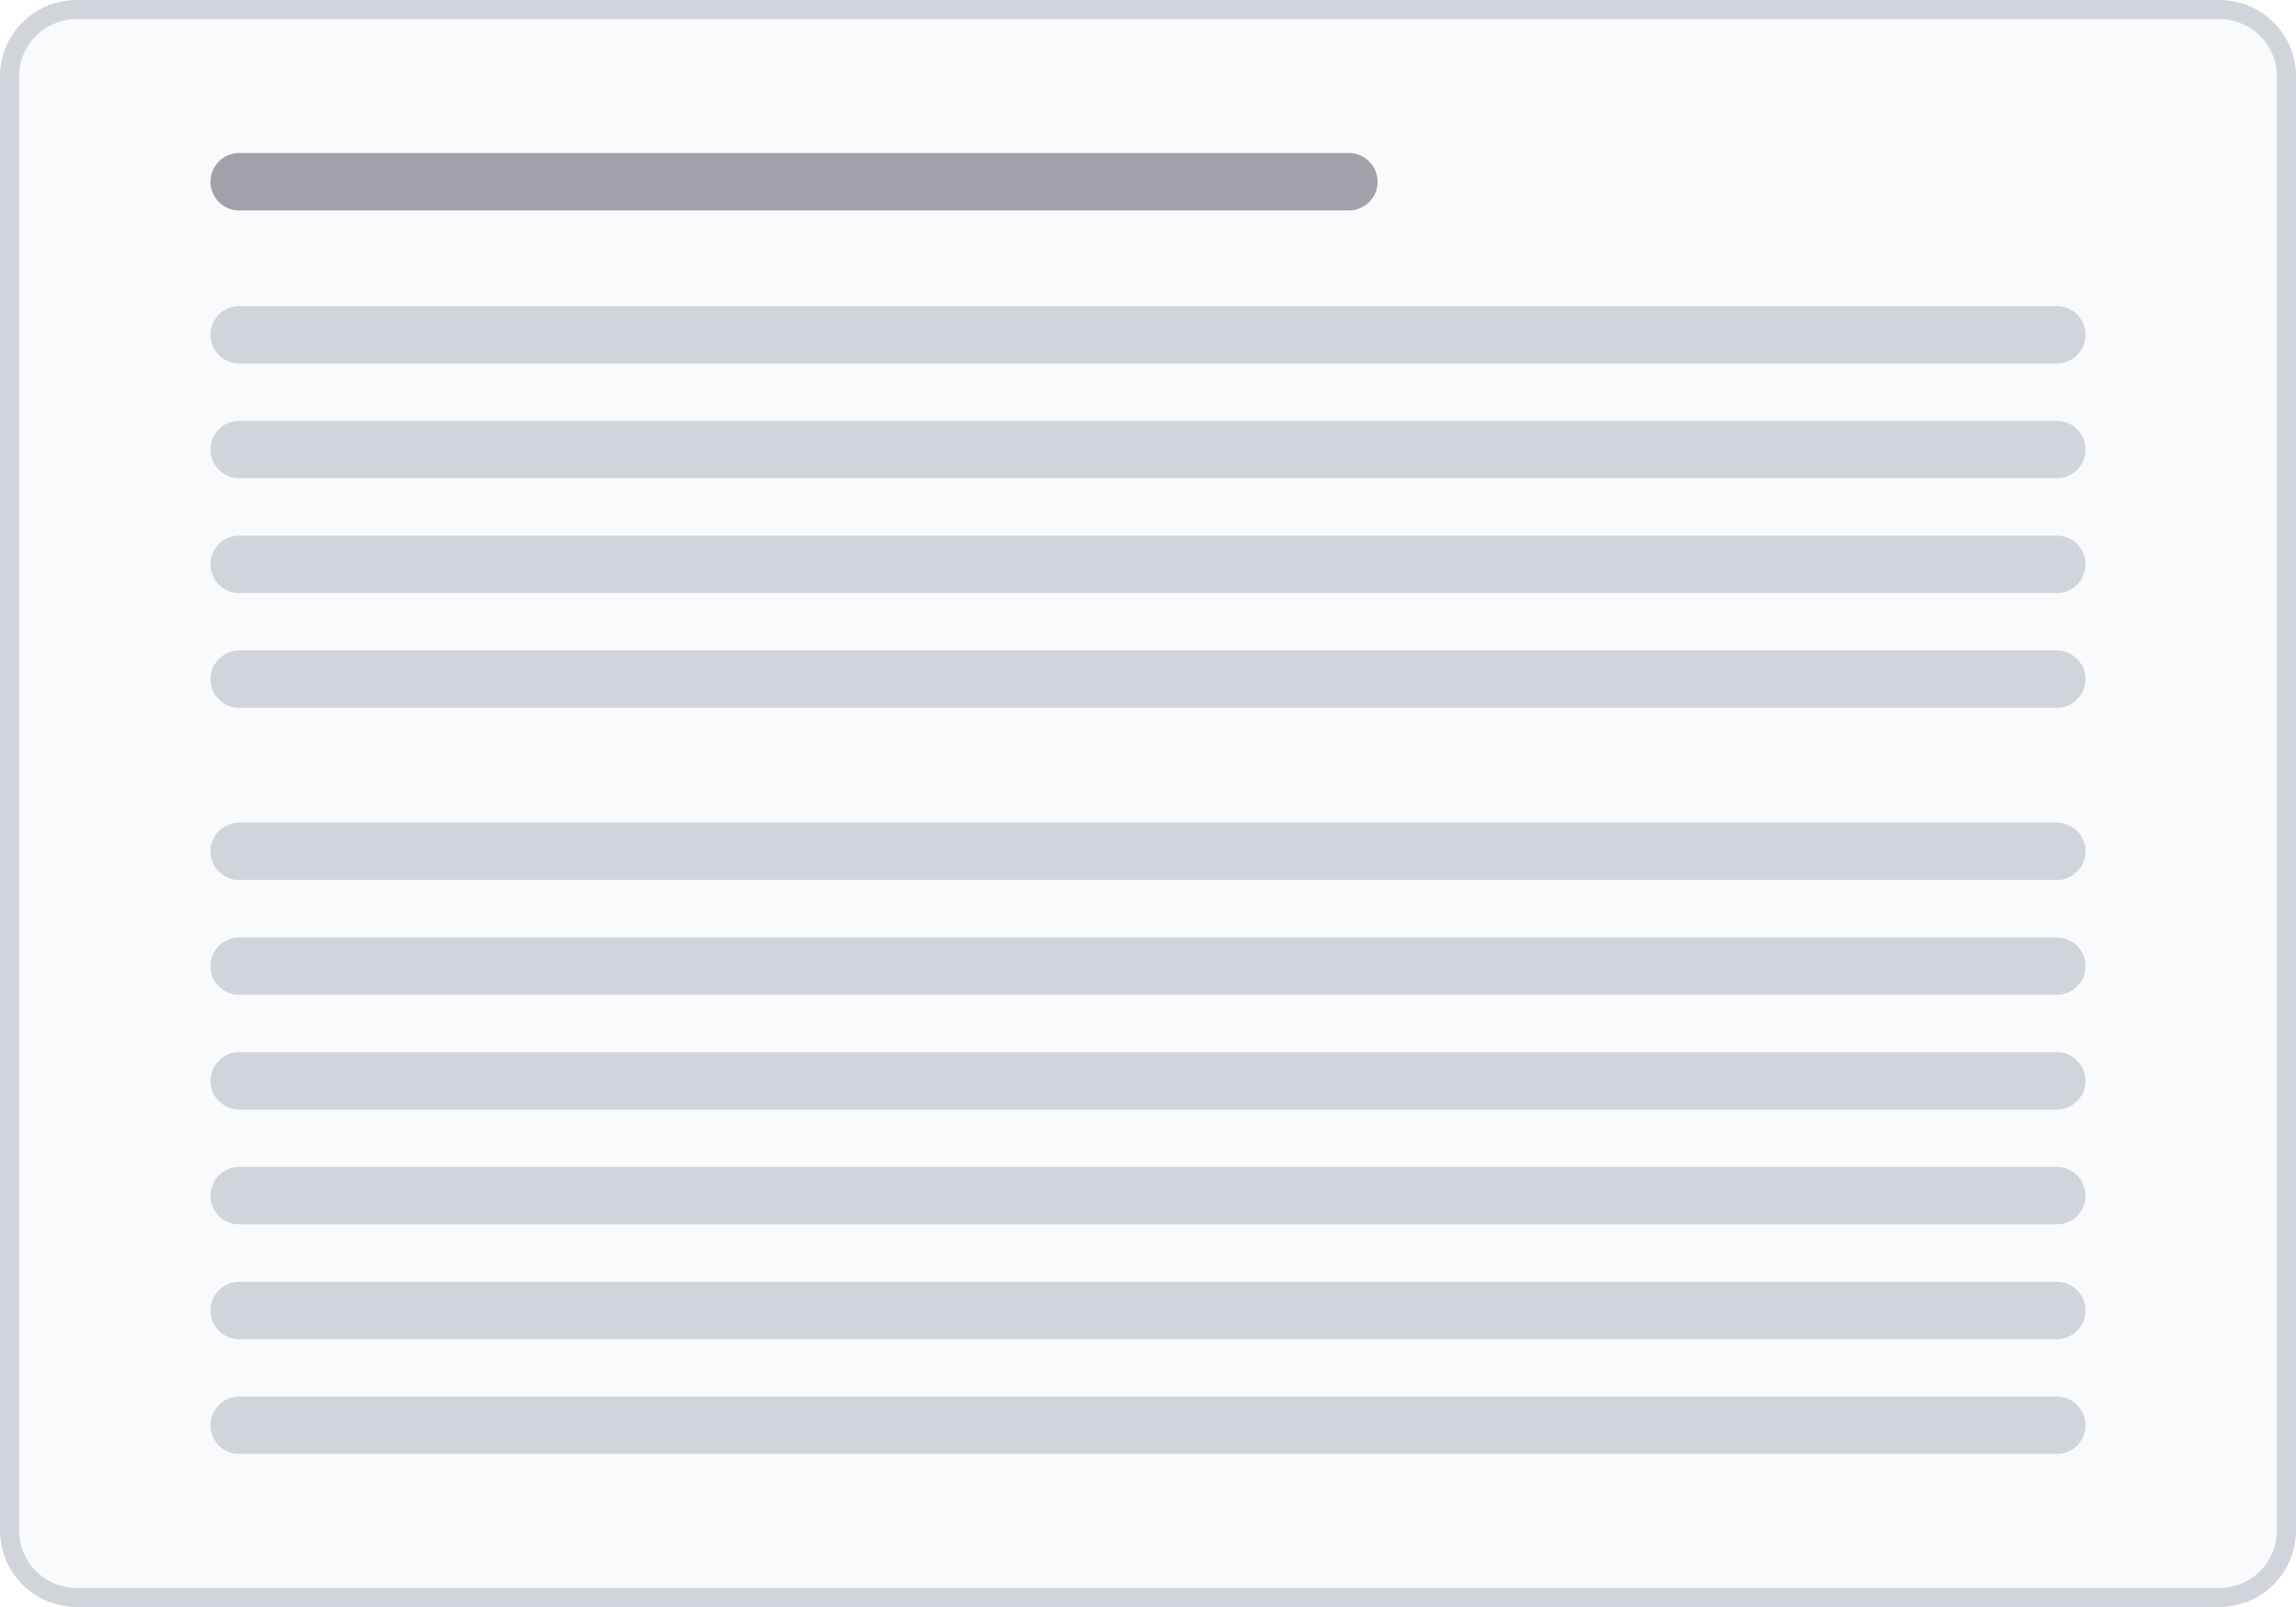
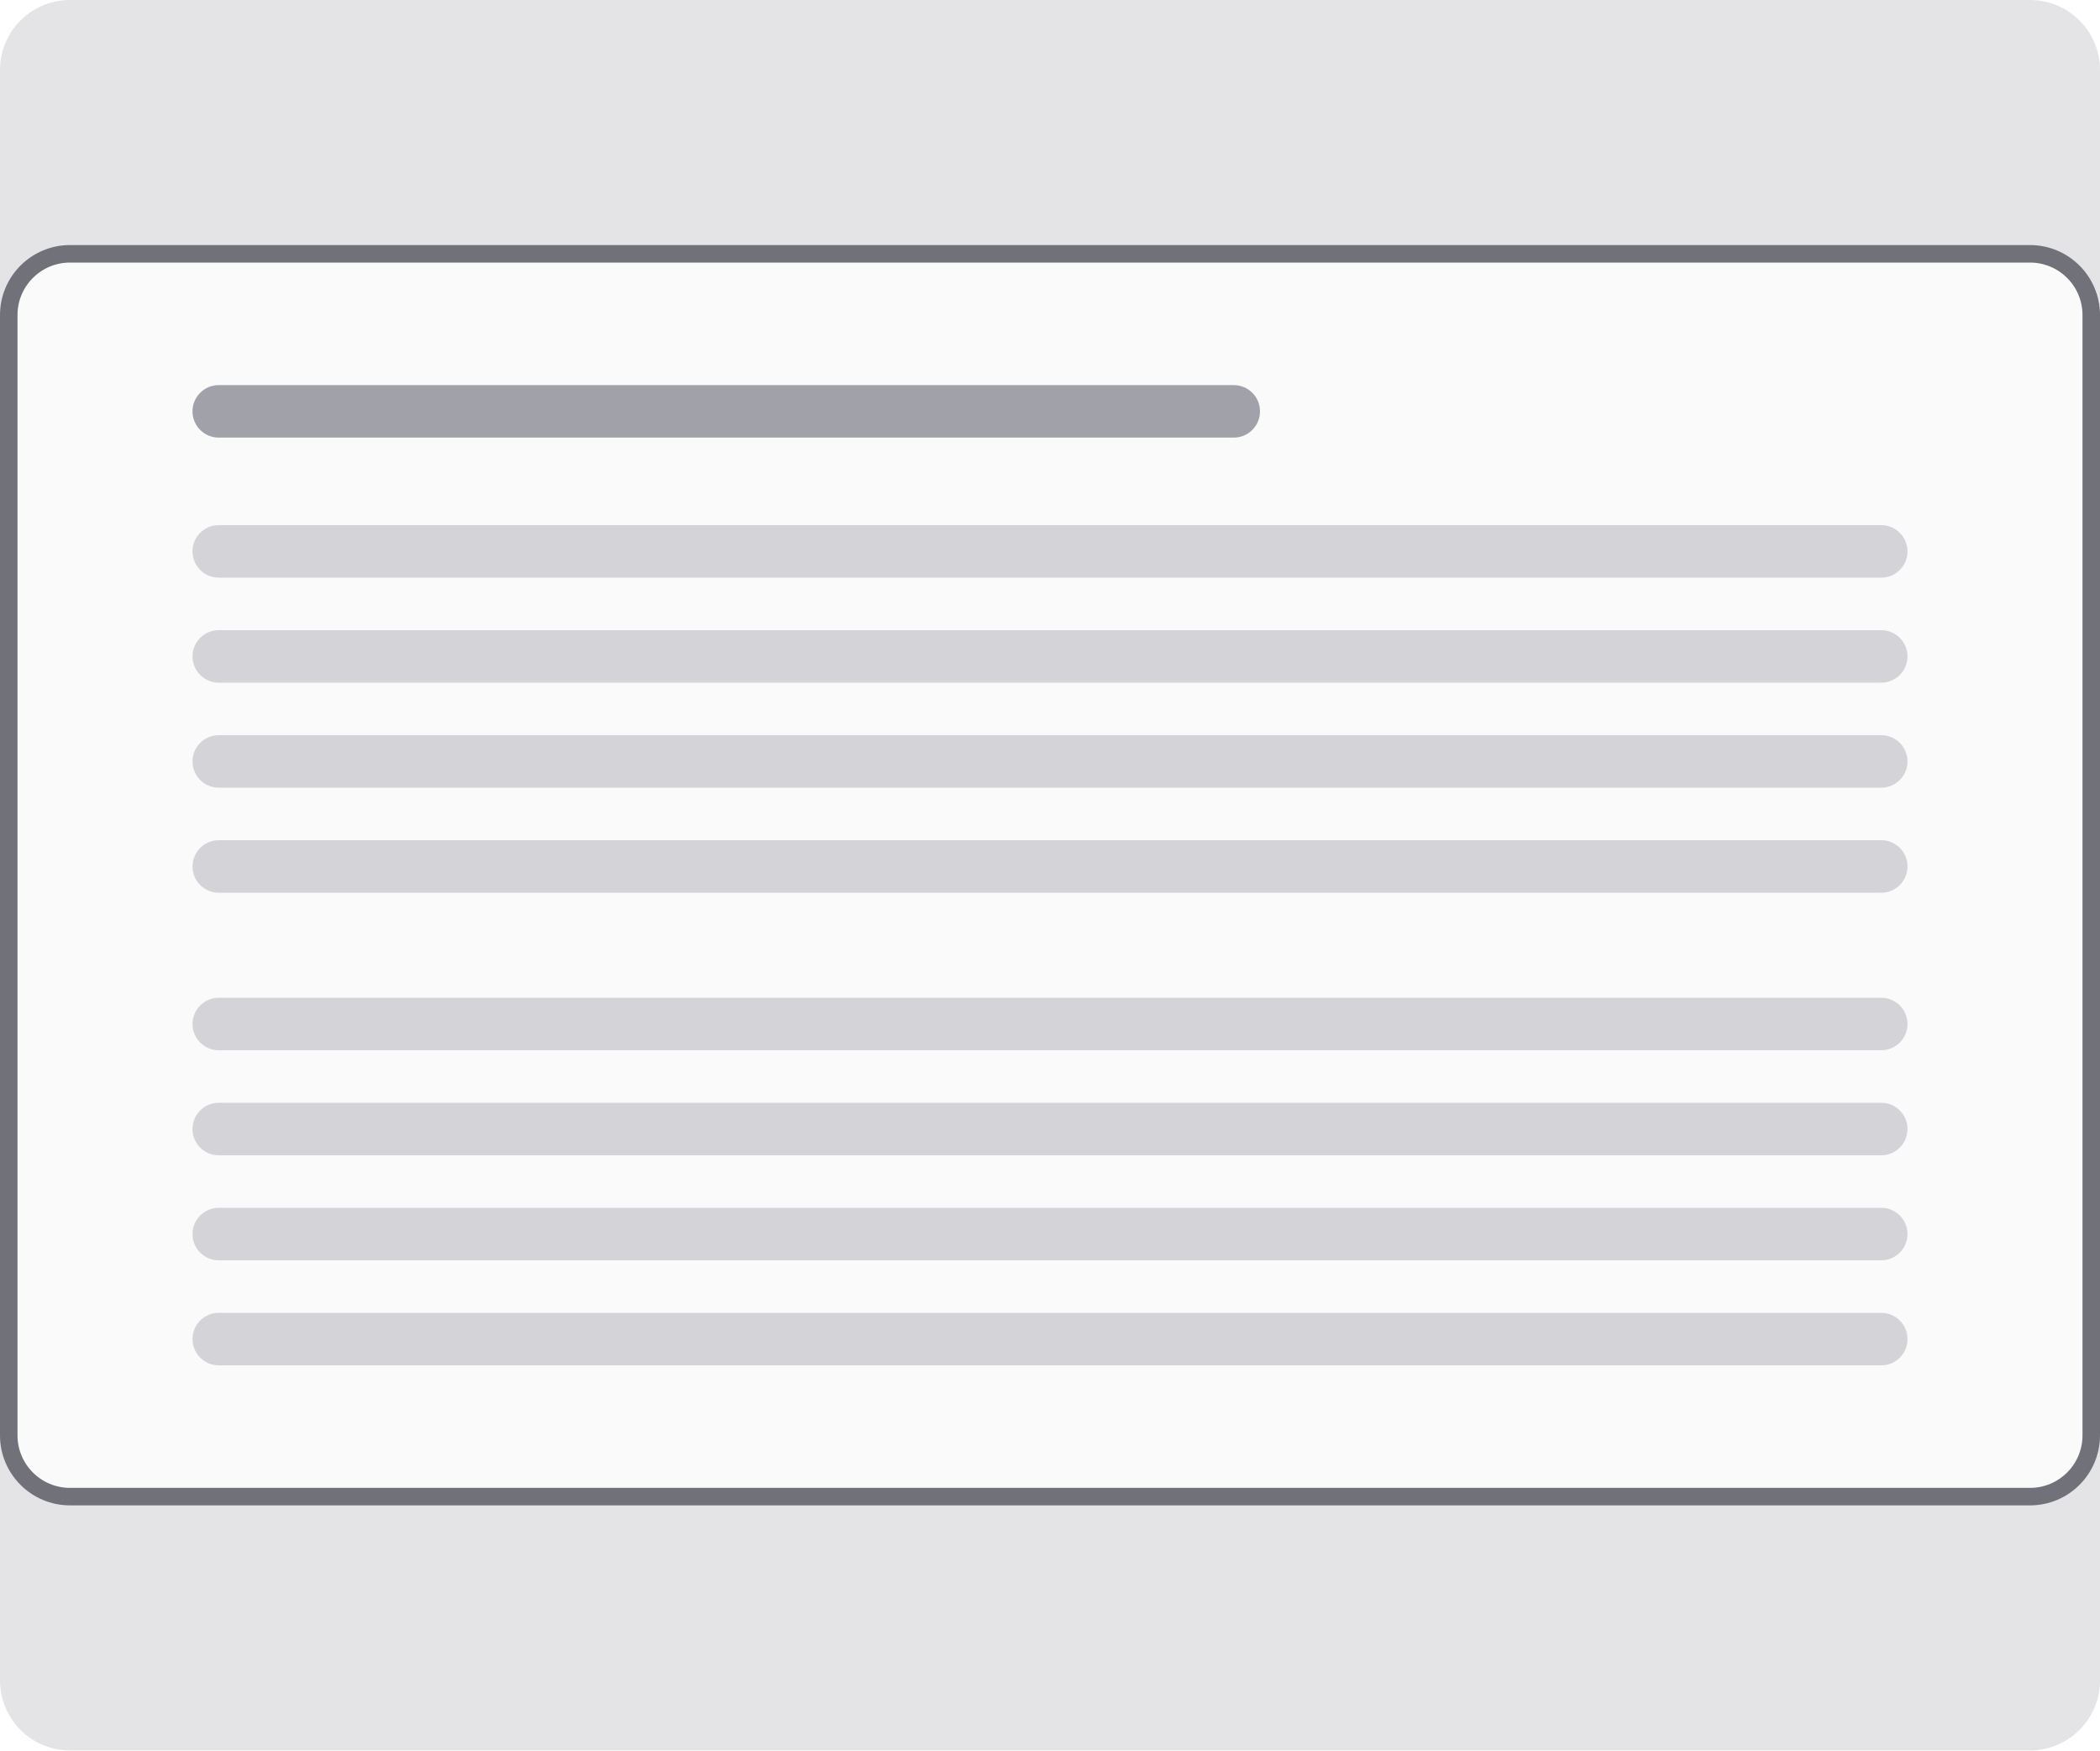
- <svg xmlns="http://www.w3.org/2000/svg" width="120" height="84" viewBox="0 0 120 84" fill="none">
-   <rect x="0.5" y="0.5" width="119" height="83" rx="3.5" fill="#F9FAFB" />
-   <rect x="11" y="8" width="61" height="3" rx="1.5" fill="#A1A1AA" />
-   <rect x="11" y="16" width="98" height="3" rx="1.5" fill="#D1D5DB" />
-   <rect x="11" y="22" width="98" height="3" rx="1.5" fill="#D1D5DB" />
-   <rect x="11" y="28" width="98" height="3" rx="1.5" fill="#D1D5DB" />
-   <rect x="11" y="34" width="98" height="3" rx="1.5" fill="#D1D5DB" />
-   <rect x="11" y="43" width="98" height="3" rx="1.5" fill="#D1D5DB" />
-   <rect x="11" y="49" width="98" height="3" rx="1.5" fill="#D1D5DB" />
-   <rect x="11" y="55" width="98" height="3" rx="1.5" fill="#D1D5DB" />
-   <rect x="11" y="61" width="98" height="3" rx="1.5" fill="#D1D5DB" />
-   <rect x="11" y="67" width="98" height="3" rx="1.5" fill="#D1D5DB" />
-   <rect x="11" y="73" width="98" height="3" rx="1.5" fill="#D1D5DB" />
-   <rect x="0.5" y="0.5" width="119" height="83" rx="3.5" stroke="#D1D5DB" />
+ <svg xmlns="http://www.w3.org/2000/svg" width="120" height="100" fill="none">
+   <rect width="120" height="100" rx="4" fill="#E4E4E7" />
+   <rect x=".5" y="14.5" width="119" height="71" rx="3.5" fill="#FAFAFA" />
+   <rect x="11" y="22" width="61" height="3" rx="1.5" fill="#A1A1AA" />
+   <rect x="11" y="30" width="98" height="3" rx="1.5" fill="#D4D4D8" />
+   <rect x="11" y="36" width="98" height="3" rx="1.5" fill="#D4D4D8" />
+   <rect x="11" y="42" width="98" height="3" rx="1.5" fill="#D4D4D8" />
+   <rect x="11" y="48" width="98" height="3" rx="1.5" fill="#D4D4D8" />
+   <rect x="11" y="57" width="98" height="3" rx="1.5" fill="#D4D4D8" />
+   <rect x="11" y="63" width="98" height="3" rx="1.5" fill="#D4D4D8" />
+   <rect x="11" y="69" width="98" height="3" rx="1.5" fill="#D4D4D8" />
+   <rect x="11" y="75" width="98" height="3" rx="1.5" fill="#D4D4D8" />
+   <rect x=".5" y="14.5" width="119" height="71" rx="3.5" stroke="#71717A" />
</svg>
